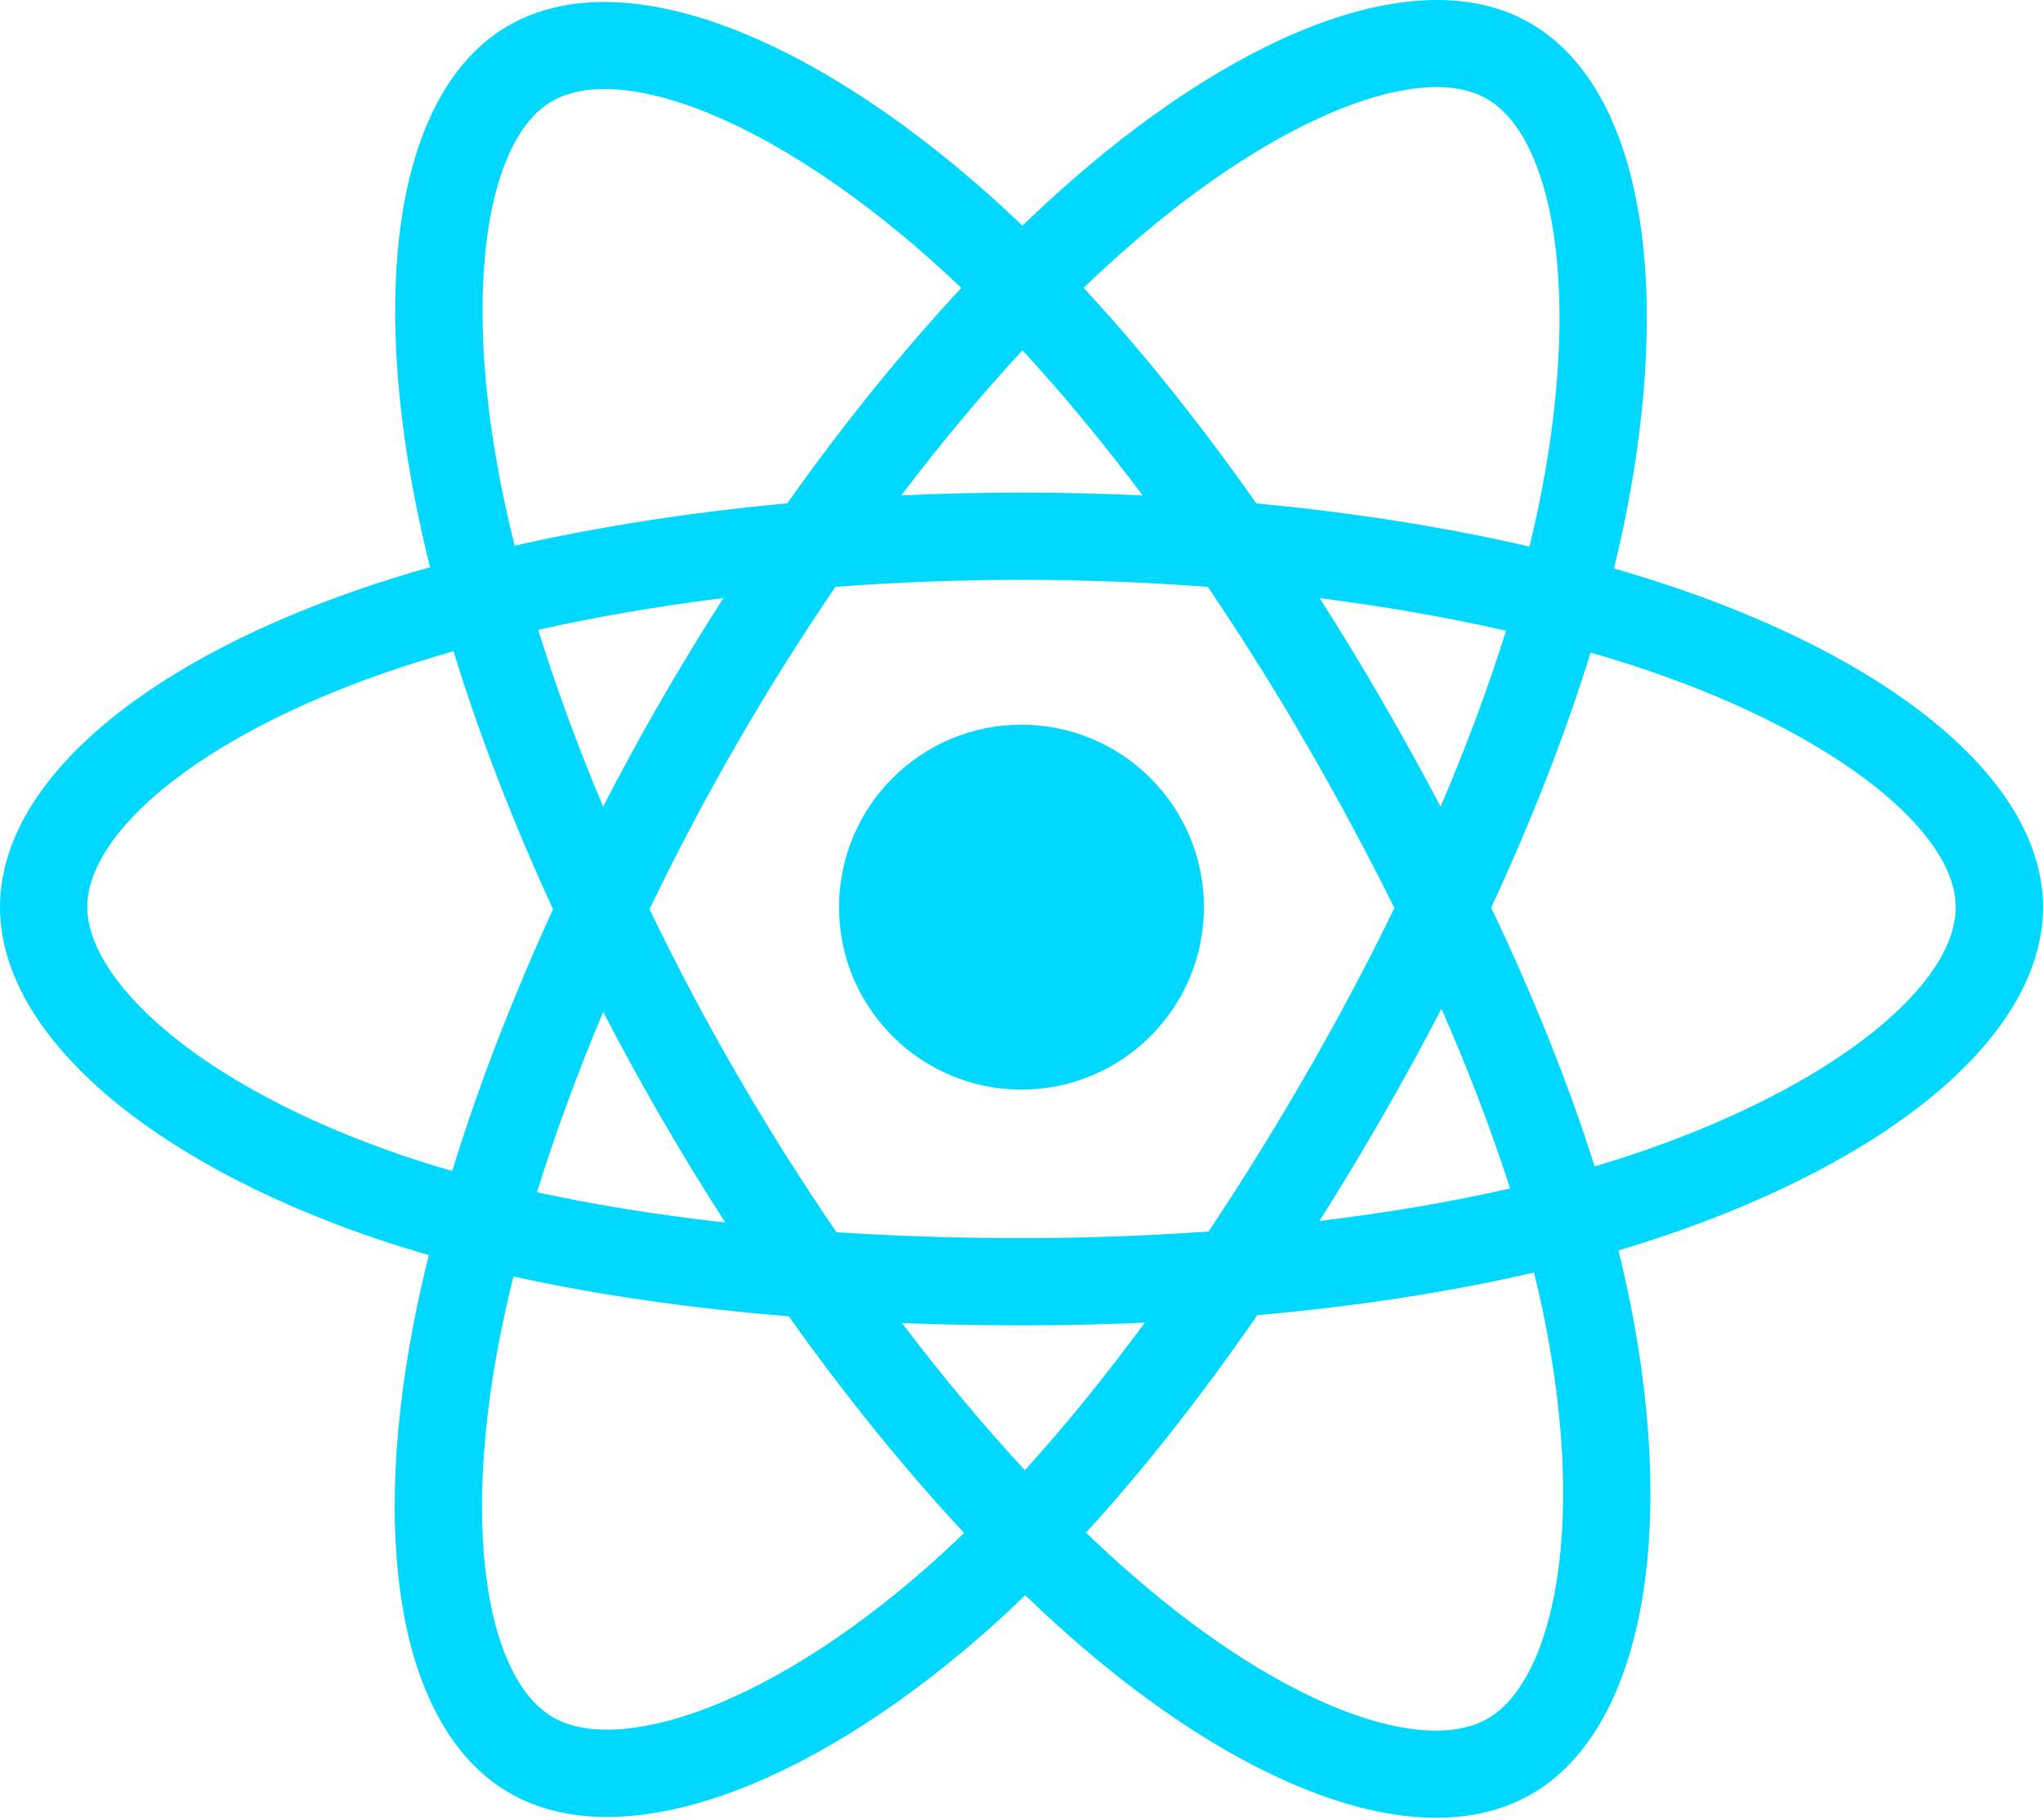
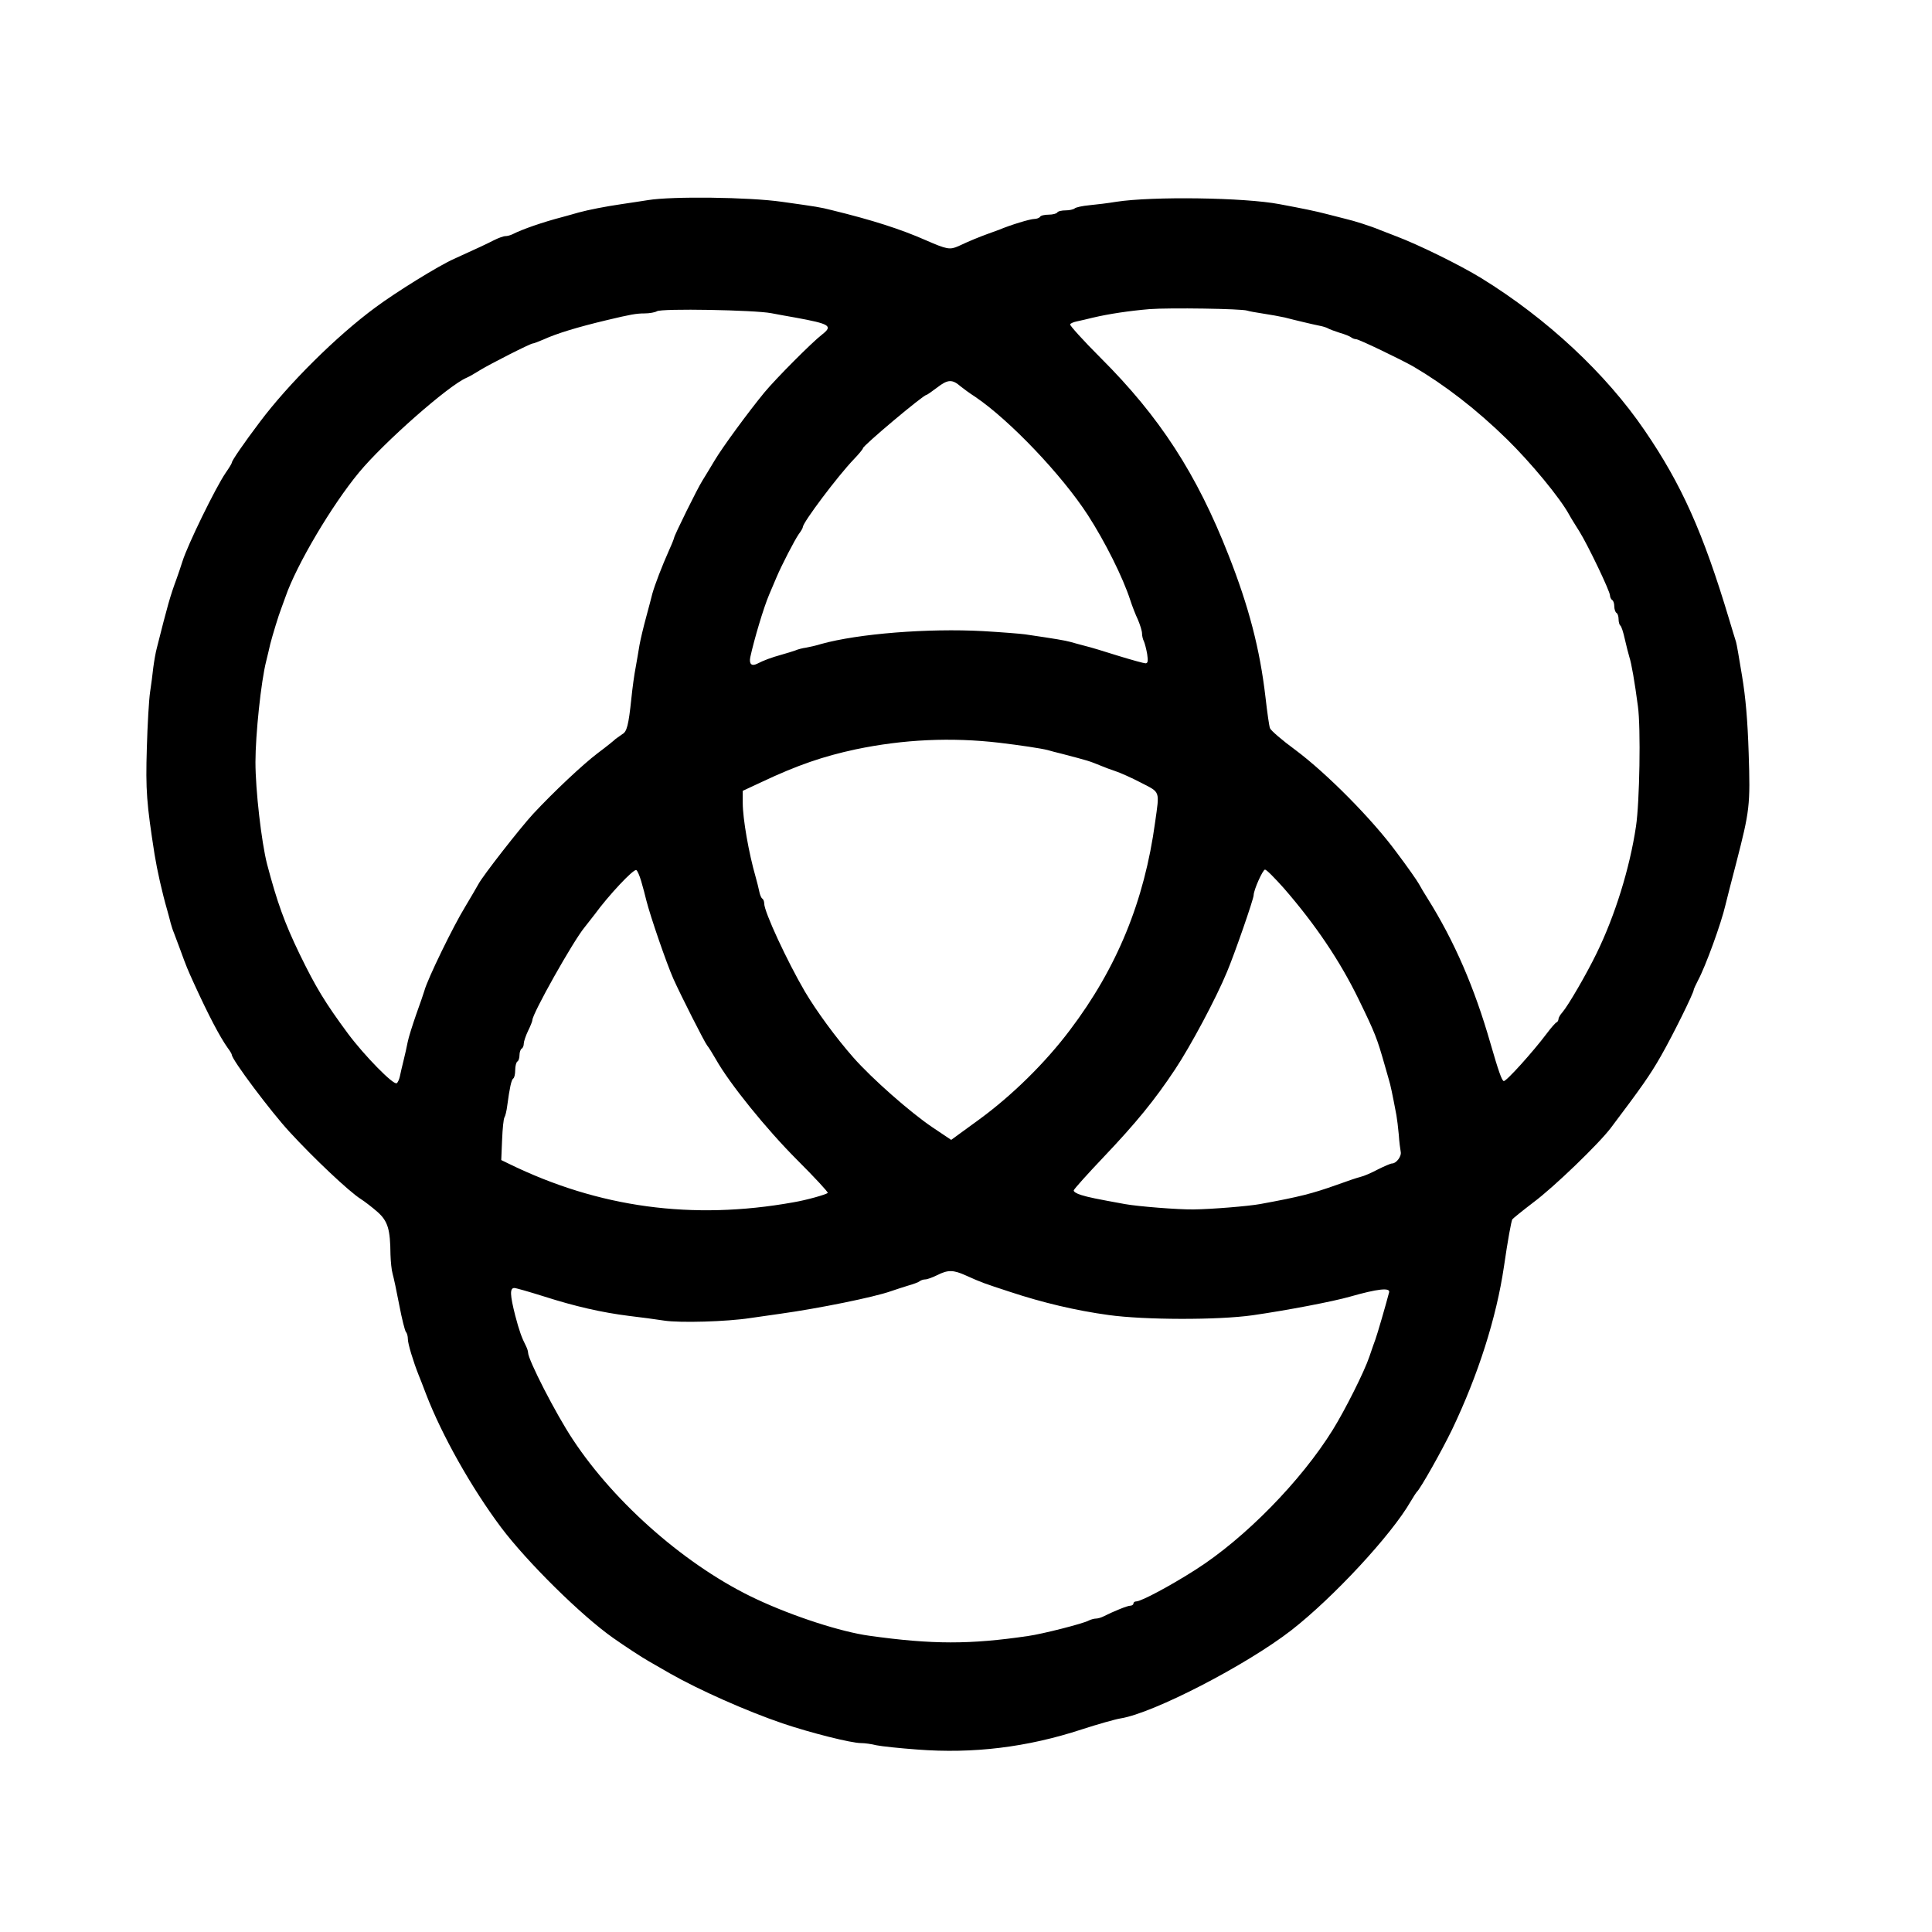
- <svg xmlns="http://www.w3.org/2000/svg" aria-hidden="true" role="img" class="iconify iconify--logos" width="35.93" height="32" preserveAspectRatio="xMidYMid meet" viewBox="0 0 256 228">
-   <path fill="#00D8FF" d="M210.483 73.824a171.49 171.49 0 0 0-8.24-2.597c.465-1.9.893-3.777 1.273-5.621c6.238-30.281 2.16-54.676-11.769-62.708c-13.355-7.7-35.196.329-57.254 19.526a171.23 171.23 0 0 0-6.375 5.848a155.866 155.866 0 0 0-4.241-3.917C100.759 3.829 77.587-4.822 63.673 3.233C50.33 10.957 46.379 33.89 51.995 62.588a170.974 170.974 0 0 0 1.892 8.48c-3.28.932-6.445 1.924-9.474 2.98C17.309 83.498 0 98.307 0 113.668c0 15.865 18.582 31.778 46.812 41.427a145.52 145.52 0 0 0 6.921 2.165a167.467 167.467 0 0 0-2.01 9.138c-5.354 28.2-1.173 50.591 12.134 58.266c13.744 7.926 36.812-.22 59.273-19.855a145.567 145.567 0 0 0 5.342-4.923a168.064 168.064 0 0 0 6.92 6.314c21.758 18.722 43.246 26.282 56.54 18.586c13.731-7.949 18.194-32.003 12.4-61.268a145.016 145.016 0 0 0-1.535-6.842c1.62-.48 3.21-.974 4.76-1.488c29.348-9.723 48.443-25.443 48.443-41.52c0-15.417-17.868-30.326-45.517-39.844Zm-6.365 70.984c-1.4.463-2.836.91-4.3 1.345c-3.24-10.257-7.612-21.163-12.963-32.432c5.106-11 9.31-21.767 12.459-31.957c2.619.758 5.16 1.557 7.61 2.4c23.69 8.156 38.14 20.213 38.14 29.504c0 9.896-15.606 22.743-40.946 31.14Zm-10.514 20.834c2.562 12.94 2.927 24.64 1.23 33.787c-1.524 8.219-4.59 13.698-8.382 15.893c-8.067 4.67-25.32-1.4-43.927-17.412a156.726 156.726 0 0 1-6.437-5.87c7.214-7.889 14.423-17.06 21.459-27.246c12.376-1.098 24.068-2.894 34.671-5.345a134.17 134.17 0 0 1 1.386 6.193ZM87.276 214.515c-7.882 2.783-14.16 2.863-17.955.675c-8.075-4.657-11.432-22.636-6.853-46.752a156.923 156.923 0 0 1 1.869-8.499c10.486 2.32 22.093 3.988 34.498 4.994c7.084 9.967 14.501 19.128 21.976 27.15a134.668 134.668 0 0 1-4.877 4.492c-9.933 8.682-19.886 14.842-28.658 17.94ZM50.35 144.747c-12.483-4.267-22.792-9.812-29.858-15.863c-6.35-5.437-9.555-10.836-9.555-15.216c0-9.322 13.897-21.212 37.076-29.293c2.813-.98 5.757-1.905 8.812-2.773c3.204 10.42 7.406 21.315 12.477 32.332c-5.137 11.18-9.399 22.249-12.634 32.792a134.718 134.718 0 0 1-6.318-1.979Zm12.378-84.26c-4.811-24.587-1.616-43.134 6.425-47.789c8.564-4.958 27.502 2.111 47.463 19.835a144.318 144.318 0 0 1 3.841 3.545c-7.438 7.987-14.787 17.08-21.808 26.988c-12.04 1.116-23.565 2.908-34.161 5.309a160.342 160.342 0 0 1-1.76-7.887Zm110.427 27.268a347.8 347.8 0 0 0-7.785-12.803c8.168 1.033 15.994 2.404 23.343 4.08c-2.206 7.072-4.956 14.465-8.193 22.045a381.151 381.151 0 0 0-7.365-13.322Zm-45.032-43.861c5.044 5.465 10.096 11.566 15.065 18.186a322.04 322.04 0 0 0-30.257-.006c4.974-6.559 10.069-12.652 15.192-18.18ZM82.802 87.83a323.167 323.167 0 0 0-7.227 13.238c-3.184-7.553-5.909-14.98-8.134-22.152c7.304-1.634 15.093-2.97 23.209-3.984a321.524 321.524 0 0 0-7.848 12.897Zm8.081 65.352c-8.385-.936-16.291-2.203-23.593-3.793c2.26-7.3 5.045-14.885 8.298-22.6a321.187 321.187 0 0 0 7.257 13.246c2.594 4.48 5.28 8.868 8.038 13.147Zm37.542 31.03c-5.184-5.592-10.354-11.779-15.403-18.433c4.902.192 9.899.29 14.978.29c5.218 0 10.376-.117 15.453-.343c-4.985 6.774-10.018 12.97-15.028 18.486Zm52.198-57.817c3.422 7.8 6.306 15.345 8.596 22.52c-7.422 1.694-15.436 3.058-23.88 4.071a382.417 382.417 0 0 0 7.859-13.026a347.403 347.403 0 0 0 7.425-13.565Zm-16.898 8.101a358.557 358.557 0 0 1-12.281 19.815a329.4 329.4 0 0 1-23.444.823c-7.967 0-15.716-.248-23.178-.732a310.202 310.202 0 0 1-12.513-19.846h.001a307.41 307.41 0 0 1-10.923-20.627a310.278 310.278 0 0 1 10.89-20.637l-.001.001a307.318 307.318 0 0 1 12.413-19.761c7.613-.576 15.42-.876 23.31-.876H128c7.926 0 15.743.303 23.354.883a329.357 329.357 0 0 1 12.335 19.695a358.489 358.489 0 0 1 11.036 20.54a329.472 329.472 0 0 1-11 20.722Zm22.56-122.124c8.572 4.944 11.906 24.881 6.52 51.026c-.344 1.668-.73 3.367-1.15 5.09c-10.622-2.452-22.155-4.275-34.23-5.408c-7.034-10.017-14.323-19.124-21.64-27.008a160.789 160.789 0 0 1 5.888-5.4c18.9-16.447 36.564-22.941 44.612-18.3ZM128 90.808c12.625 0 22.86 10.235 22.86 22.86s-10.235 22.86-22.86 22.86s-22.86-10.235-22.86-22.86s10.235-22.86 22.86-22.86Z" />
+ <svg xmlns="http://www.w3.org/2000/svg" version="1.0" width="900pt" height="900pt" viewBox="0 0 900 900" preserveAspectRatio="xMidYMid meet">
+   <g transform="translate(0,900) scale(0.1,-0.1)" fill="#000000" stroke="none">
+     <path d="M3020 8068 c-30 -5 -86 -13 -125 -19 -75 -11 -152 -26 -200 -39 -16 -5 -50 -14 -75 -21 -92 -24 -187 -57 -232 -80 -10 -5 -25 -9 -34 -9 -9 0 -33 -9 -53 -19 -33 -17 -67 -33 -186 -87 -72 -32 -269 -154 -366 -226 -182 -134 -405 -356 -538 -533 -77 -102 -131 -181 -131 -190 0 -4 -13 -25 -29 -48 -47 -69 -177 -335 -201 -412 -7 -22 -19 -58 -27 -80 -31 -84 -42 -124 -92 -322 -6 -21 -13 -63 -17 -93 -3 -30 -10 -82 -15 -115 -5 -33 -12 -150 -15 -260 -6 -197 -1 -258 36 -495 12 -74 35 -177 59 -260 5 -19 13 -46 16 -60 4 -14 10 -34 15 -45 4 -11 18 -47 30 -80 29 -80 34 -91 63 -155 68 -149 121 -250 158 -302 11 -14 19 -29 19 -32 0 -22 182 -265 269 -359 110 -120 277 -278 331 -312 19 -12 55 -40 79 -61 48 -43 59 -81 60 -198 1 -33 5 -73 10 -90 5 -17 19 -83 31 -146 12 -63 26 -119 31 -125 5 -5 9 -20 9 -33 0 -22 25 -104 50 -167 5 -11 20 -51 35 -90 73 -190 210 -434 349 -620 121 -161 374 -411 522 -515 51 -36 133 -90 165 -108 19 -11 63 -36 99 -57 137 -78 358 -176 525 -233 133 -45 321 -92 366 -92 16 0 48 -4 71 -10 24 -5 109 -14 191 -20 260 -20 511 10 767 94 74 24 155 47 180 51 152 24 586 248 796 411 195 152 466 444 555 599 13 22 26 42 29 45 17 15 116 191 164 290 122 255 207 522 242 760 18 124 34 211 39 220 3 4 46 39 97 78 96 71 307 275 362 348 141 187 183 246 234 336 56 98 152 293 152 307 0 3 9 23 20 44 35 65 108 265 128 352 5 22 28 110 50 195 63 245 66 267 58 511 -5 154 -14 259 -31 361 -13 79 -25 150 -28 158 -3 8 -17 56 -32 105 -121 404 -222 629 -393 879 -181 266 -456 522 -761 710 -101 62 -295 157 -396 195 -33 13 -69 27 -80 31 -35 15 -119 42 -155 50 -19 5 -60 15 -90 23 -54 14 -108 25 -220 46 -163 31 -592 37 -760 11 -36 -6 -92 -13 -125 -16 -33 -3 -64 -10 -69 -15 -6 -5 -25 -9 -42 -9 -18 0 -36 -4 -39 -10 -3 -5 -21 -10 -40 -10 -19 0 -37 -4 -40 -10 -3 -5 -16 -10 -27 -10 -19 0 -111 -28 -163 -50 -11 -4 -36 -13 -55 -20 -38 -14 -81 -31 -136 -57 -39 -17 -53 -15 -149 27 -120 53 -252 95 -440 141 -55 14 -69 16 -233 39 -154 22 -512 26 -622 8z m2790 -515 c8 -3 42 -9 75 -14 33 -5 78 -13 100 -18 22 -6 60 -15 85 -21 25 -6 59 -14 75 -17 17 -3 35 -9 40 -12 6 -4 30 -13 55 -21 25 -7 49 -17 55 -22 5 -4 15 -8 22 -8 13 0 210 -95 268 -128 146 -86 293 -199 436 -339 111 -109 246 -272 289 -351 8 -15 30 -50 47 -77 39 -62 143 -279 143 -299 0 -8 5 -18 10 -21 6 -3 10 -17 10 -30 0 -13 5 -27 10 -30 6 -3 10 -17 10 -30 0 -13 4 -26 8 -29 5 -3 14 -31 21 -63 7 -32 17 -69 21 -83 10 -30 25 -116 40 -230 14 -100 8 -448 -9 -560 -29 -195 -98 -416 -183 -590 -47 -97 -133 -245 -160 -276 -10 -11 -18 -25 -18 -31 0 -6 -4 -13 -8 -15 -5 -1 -26 -25 -47 -53 -63 -84 -189 -224 -200 -221 -9 2 -25 48 -62 176 -74 258 -167 474 -293 675 -14 22 -32 52 -40 67 -8 15 -55 82 -104 147 -113 154 -325 368 -471 477 -63 46 -116 92 -119 102 -4 10 -13 75 -21 145 -26 223 -77 420 -172 661 -148 378 -321 645 -596 919 -81 81 -145 152 -142 156 2 5 17 11 32 14 16 3 48 11 73 17 76 18 171 32 265 40 93 7 429 2 455 -7z m-2217 -12 c31 -6 81 -15 110 -20 164 -30 178 -39 127 -79 -48 -37 -216 -206 -269 -270 -74 -90 -196 -256 -232 -317 -19 -31 -44 -74 -57 -94 -22 -34 -132 -257 -132 -267 0 -2 -9 -26 -21 -52 -37 -83 -68 -165 -80 -207 -4 -16 -17 -66 -29 -110 -12 -44 -26 -102 -31 -130 -4 -27 -13 -75 -18 -105 -6 -30 -15 -95 -20 -145 -13 -124 -21 -154 -42 -165 -9 -6 -23 -16 -31 -22 -7 -7 -44 -37 -83 -66 -70 -53 -205 -180 -301 -283 -61 -66 -235 -289 -255 -327 -8 -15 -36 -62 -62 -106 -56 -91 -176 -338 -190 -391 -3 -11 -20 -60 -38 -110 -17 -49 -36 -108 -40 -130 -4 -22 -13 -60 -19 -85 -6 -25 -14 -57 -17 -73 -3 -15 -10 -30 -15 -33 -15 -10 -151 129 -227 231 -107 145 -149 214 -225 370 -71 147 -105 242 -152 420 -26 102 -54 344 -54 475 0 127 26 376 50 470 6 25 15 61 19 80 10 39 39 135 51 165 4 11 13 36 20 55 51 148 216 427 343 580 116 140 417 405 500 440 12 5 40 21 62 35 47 29 236 125 247 125 5 0 27 9 51 19 59 27 156 57 295 90 109 26 136 31 175 31 23 0 49 5 57 10 20 14 456 6 533 -9z m882 -341 c11 -9 42 -32 70 -50 160 -109 402 -363 523 -550 80 -124 163 -290 197 -395 9 -28 25 -69 36 -92 10 -24 19 -52 19 -64 0 -11 4 -28 9 -37 4 -9 11 -36 15 -59 5 -33 3 -43 -8 -43 -7 0 -65 16 -127 35 -63 20 -132 41 -154 46 -22 6 -53 14 -70 19 -27 7 -60 13 -210 35 -22 3 -110 10 -195 15 -259 14 -582 -12 -755 -60 -22 -7 -53 -14 -70 -17 -16 -2 -39 -8 -50 -13 -11 -4 -40 -13 -65 -20 -47 -13 -82 -26 -113 -42 -26 -13 -38 -1 -32 30 18 83 62 231 88 292 11 25 26 61 34 80 24 57 84 173 104 202 11 14 19 29 19 33 0 21 163 238 237 315 24 25 43 48 43 52 0 12 281 248 295 248 3 0 26 16 51 35 49 38 70 39 109 5z m180 -1660 c100 -12 193 -26 225 -34 14 -4 43 -12 65 -17 129 -34 124 -32 188 -58 12 -5 40 -16 62 -23 22 -7 76 -31 120 -54 91 -47 87 -35 66 -184 -50 -368 -178 -680 -398 -970 -113 -150 -268 -303 -423 -416 -30 -22 -72 -52 -92 -67 l-37 -27 -88 59 c-101 68 -281 226 -368 325 -81 92 -171 215 -225 306 -83 142 -190 372 -190 411 0 10 -4 20 -9 23 -5 3 -11 18 -14 33 -3 16 -11 46 -17 68 -32 111 -60 271 -60 345 l0 56 88 41 c167 79 288 120 437 152 224 47 447 57 670 31z m-1668 -645 c8 -28 19 -68 24 -90 19 -75 94 -293 126 -365 35 -78 145 -295 157 -310 7 -8 25 -37 41 -65 63 -112 234 -324 378 -468 82 -82 146 -151 143 -154 -8 -8 -101 -34 -161 -44 -469 -84 -906 -25 -1325 180 l-35 17 4 95 c2 52 7 99 11 104 4 6 10 30 13 55 11 82 19 120 28 126 5 3 9 20 9 39 0 19 5 37 10 40 6 3 10 17 10 30 0 13 5 27 10 30 6 3 10 14 10 24 0 9 9 36 20 59 11 22 20 45 20 50 0 30 190 368 243 432 12 15 33 42 47 60 64 88 180 212 194 207 5 -2 15 -25 23 -52z m2994 -33 c146 -168 261 -338 348 -517 77 -158 86 -182 121 -305 7 -25 16 -56 20 -70 7 -22 16 -64 35 -165 3 -16 8 -57 11 -90 2 -33 7 -69 9 -80 5 -21 -20 -55 -41 -55 -6 0 -36 -13 -66 -28 -30 -16 -65 -31 -79 -34 -13 -3 -64 -20 -113 -38 -113 -40 -170 -55 -356 -89 -55 -10 -226 -24 -310 -25 -72 -1 -260 14 -320 25 -137 25 -167 31 -203 42 -21 6 -37 16 -35 22 2 7 65 77 140 156 150 158 237 264 333 409 71 107 190 329 241 453 35 83 124 339 124 357 0 24 43 120 53 119 7 0 46 -40 88 -87z m-1483 -1803 c78 -35 82 -36 207 -77 151 -50 306 -87 460 -108 166 -23 508 -24 670 -1 160 23 375 64 455 87 126 36 187 43 181 20 -13 -51 -56 -199 -64 -220 -3 -8 -16 -44 -28 -80 -23 -69 -113 -248 -170 -340 -148 -239 -410 -506 -639 -652 -119 -76 -254 -148 -277 -148 -7 0 -13 -4 -13 -10 0 -5 -7 -10 -15 -10 -13 0 -75 -25 -127 -51 -10 -5 -25 -9 -33 -9 -8 0 -23 -4 -33 -9 -24 -14 -217 -63 -282 -72 -271 -40 -447 -40 -740 1 -132 18 -354 90 -525 170 -320 149 -658 443 -857 745 -79 119 -208 371 -208 404 0 6 -4 19 -9 29 -21 41 -32 72 -51 144 -24 95 -26 128 -4 128 8 0 70 -18 137 -39 147 -47 270 -75 397 -91 52 -6 126 -16 165 -22 73 -11 290 -5 400 12 33 5 96 14 140 20 179 25 436 77 515 105 19 7 55 18 80 26 25 7 49 16 55 21 5 4 16 8 25 8 9 0 34 9 56 20 50 25 74 25 132 -1z" />
+   </g>
</svg>
